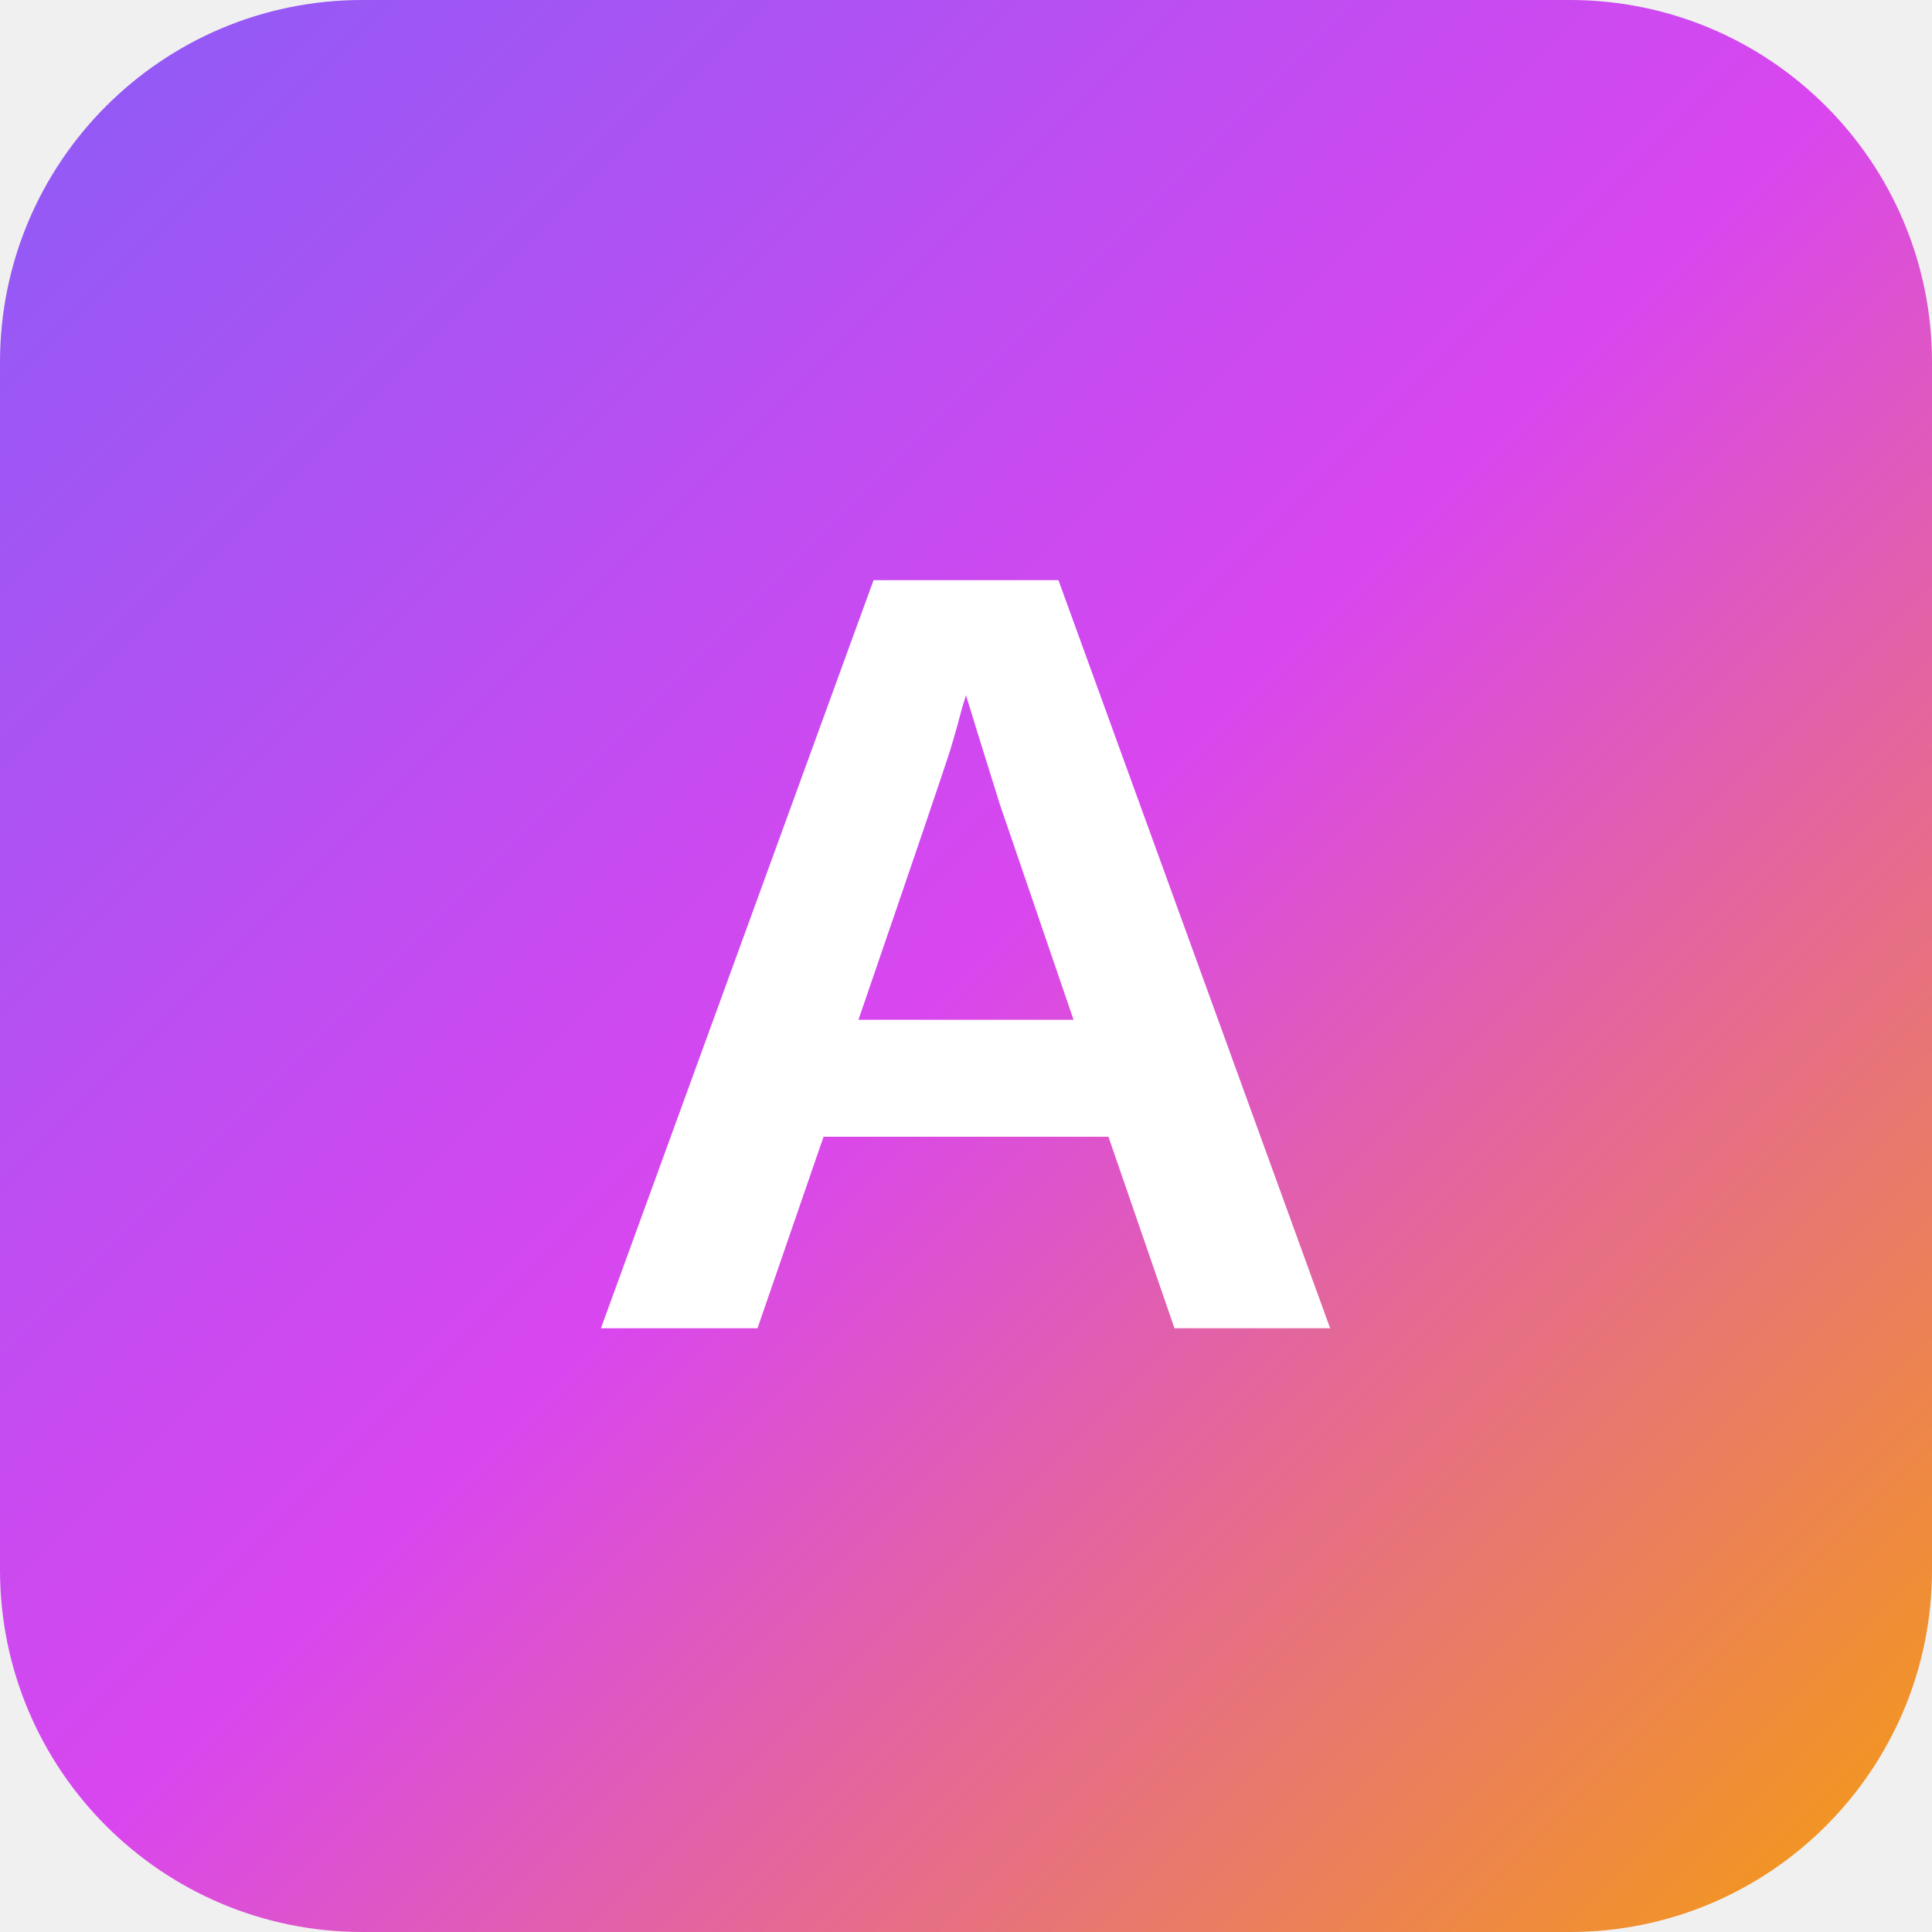
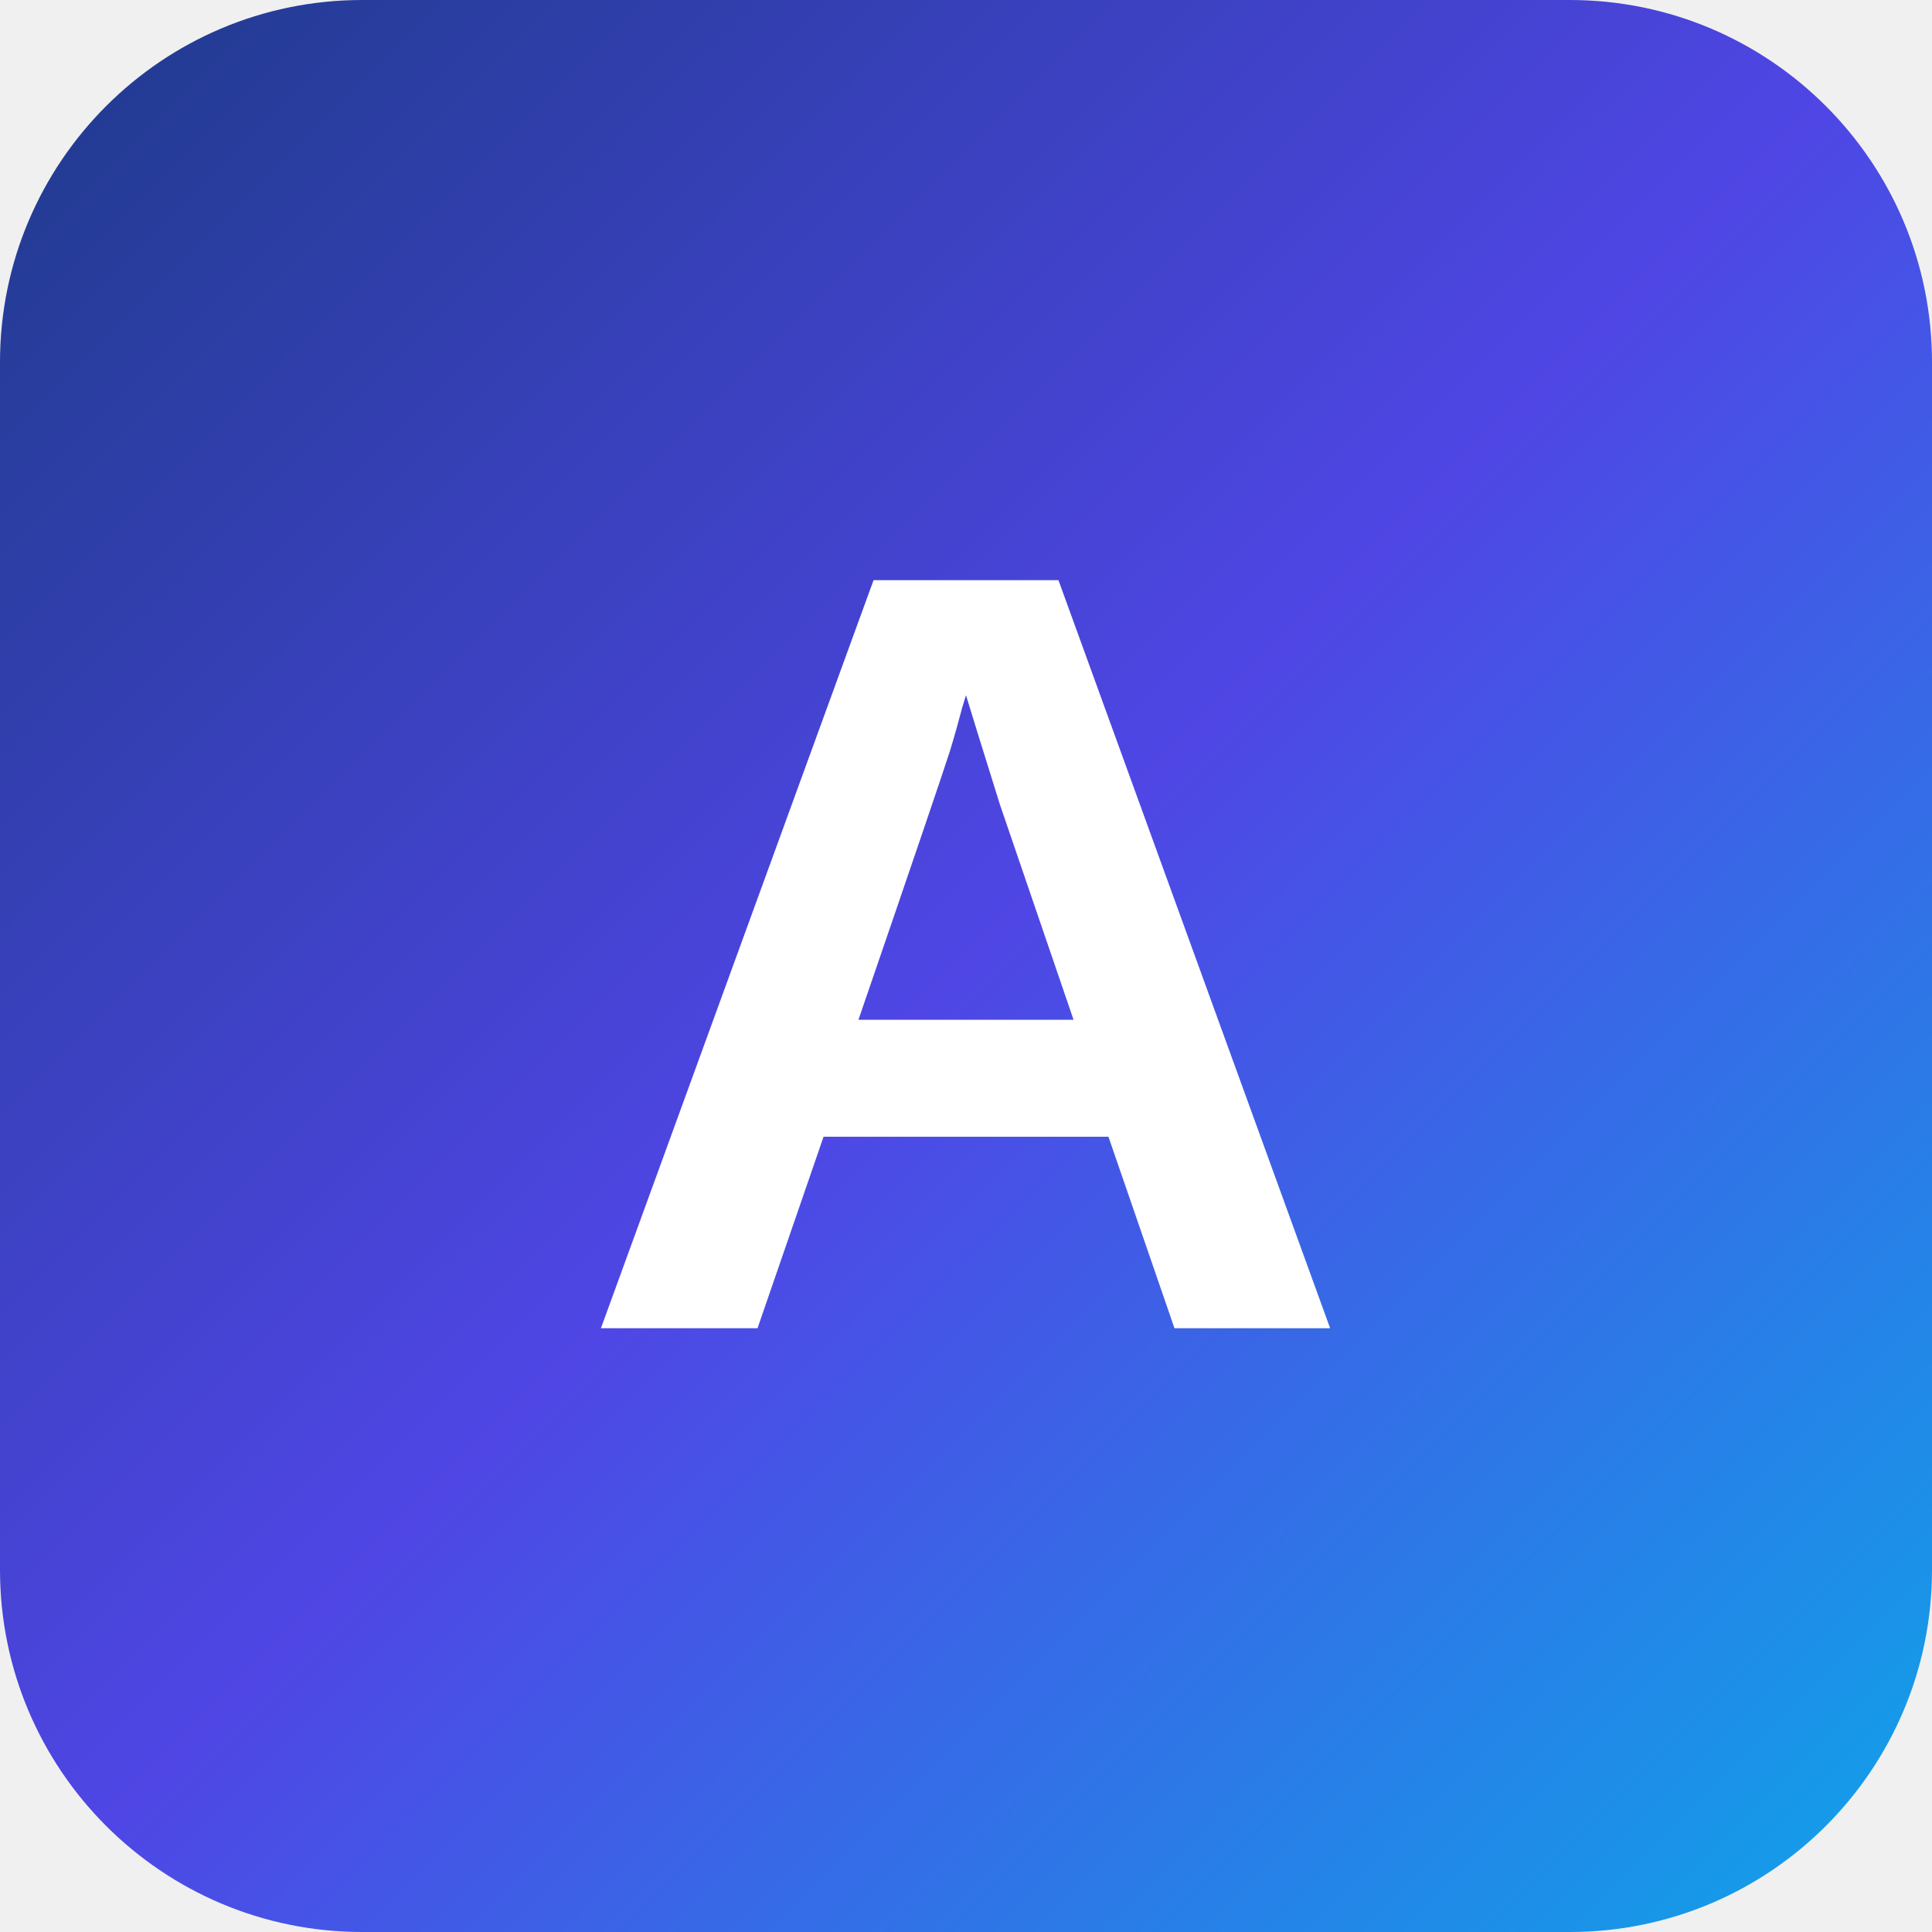
<svg xmlns="http://www.w3.org/2000/svg" viewBox="0 0 32 32">
  <defs>
    <linearGradient id="g" x1="0%" y1="0%" x2="100%" y2="100%">
-       <stop offset="0%" stop-color="#8B5CF6" />
-       <stop offset="50%" stop-color="#D946EF" />
-       <stop offset="100%" stop-color="#F59E0B" />
+       <stop offset="0%" stop-color="#1E3A8A" />
+       <stop offset="50%" stop-color="#4F46E5" />
+       <stop offset="100%" stop-color="#0EA5E9" />
    </linearGradient>
  </defs>
  <rect width="32" height="32" rx="6" fill="url(#g)" />
  <text x="16" y="22" font-family="Arial,sans-serif" font-size="18" font-weight="bold" fill="white" text-anchor="middle">A</text>
</svg>
